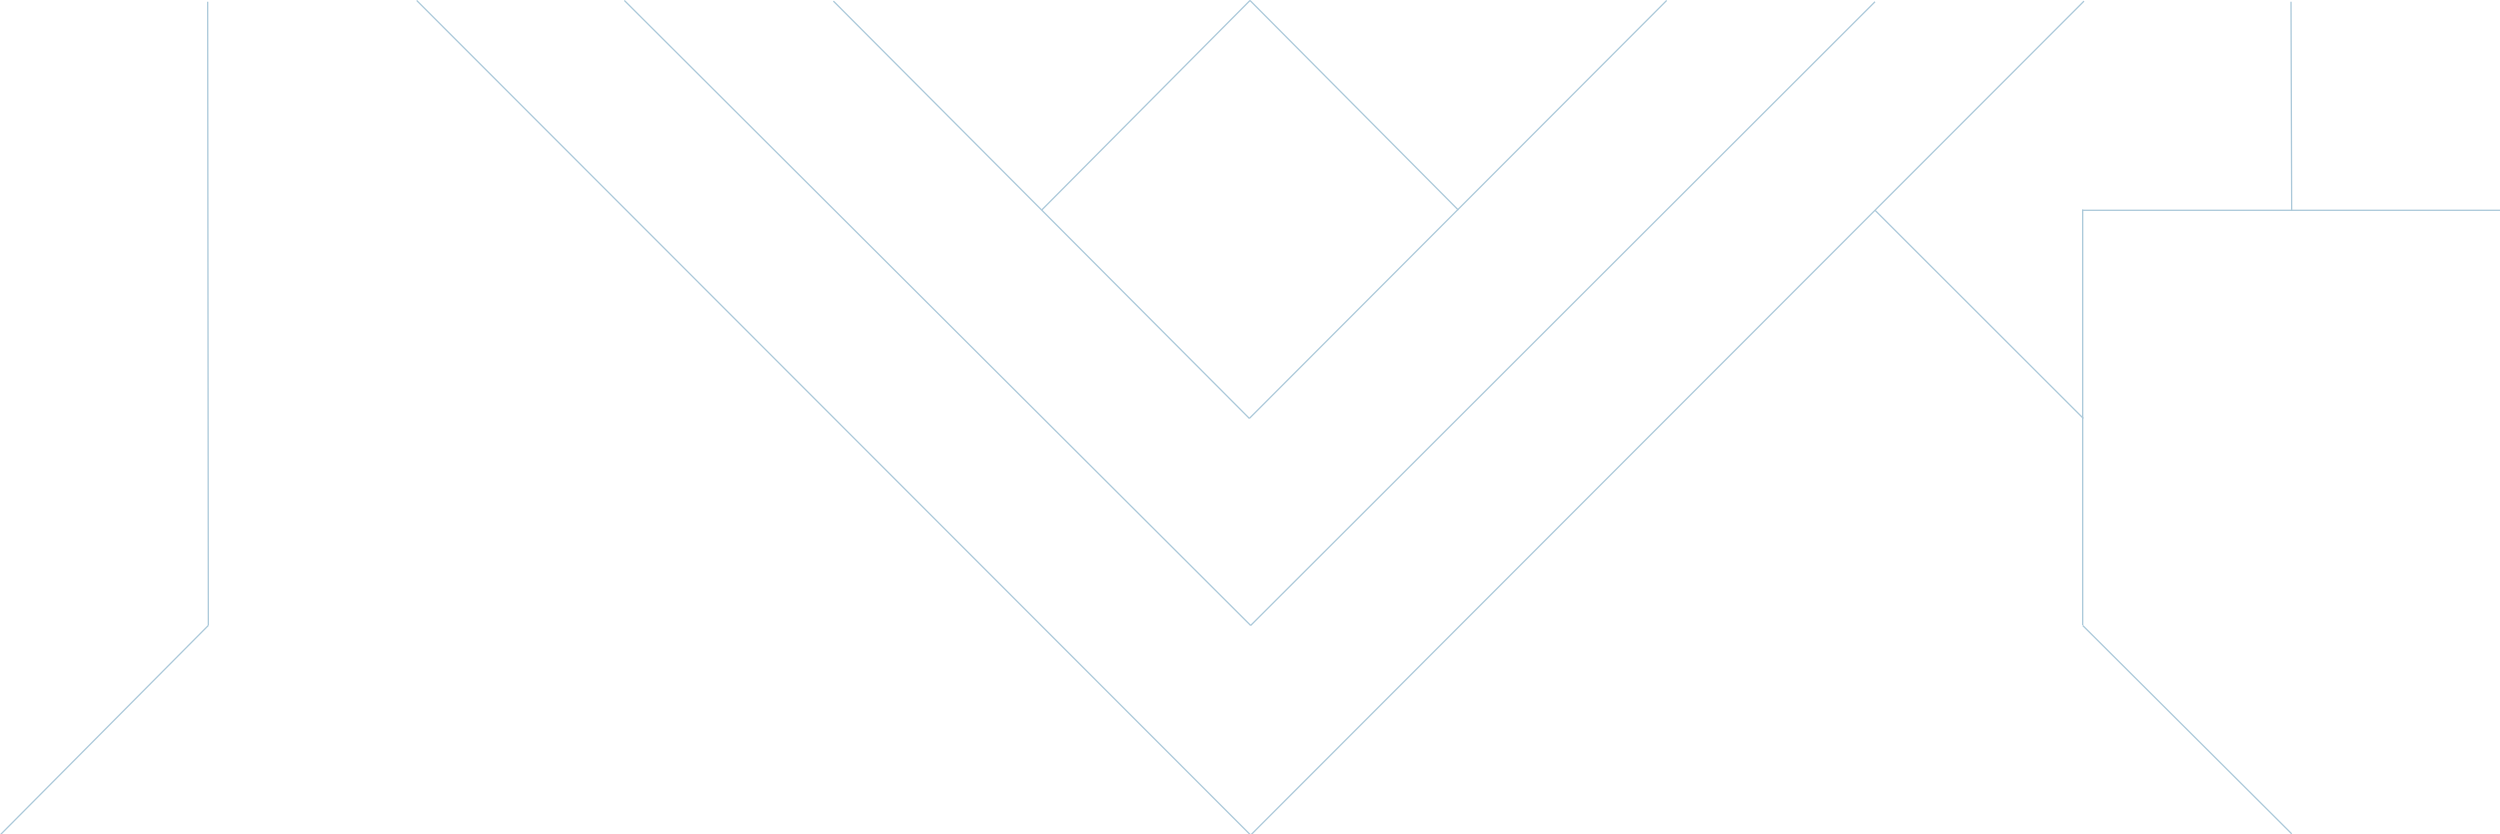
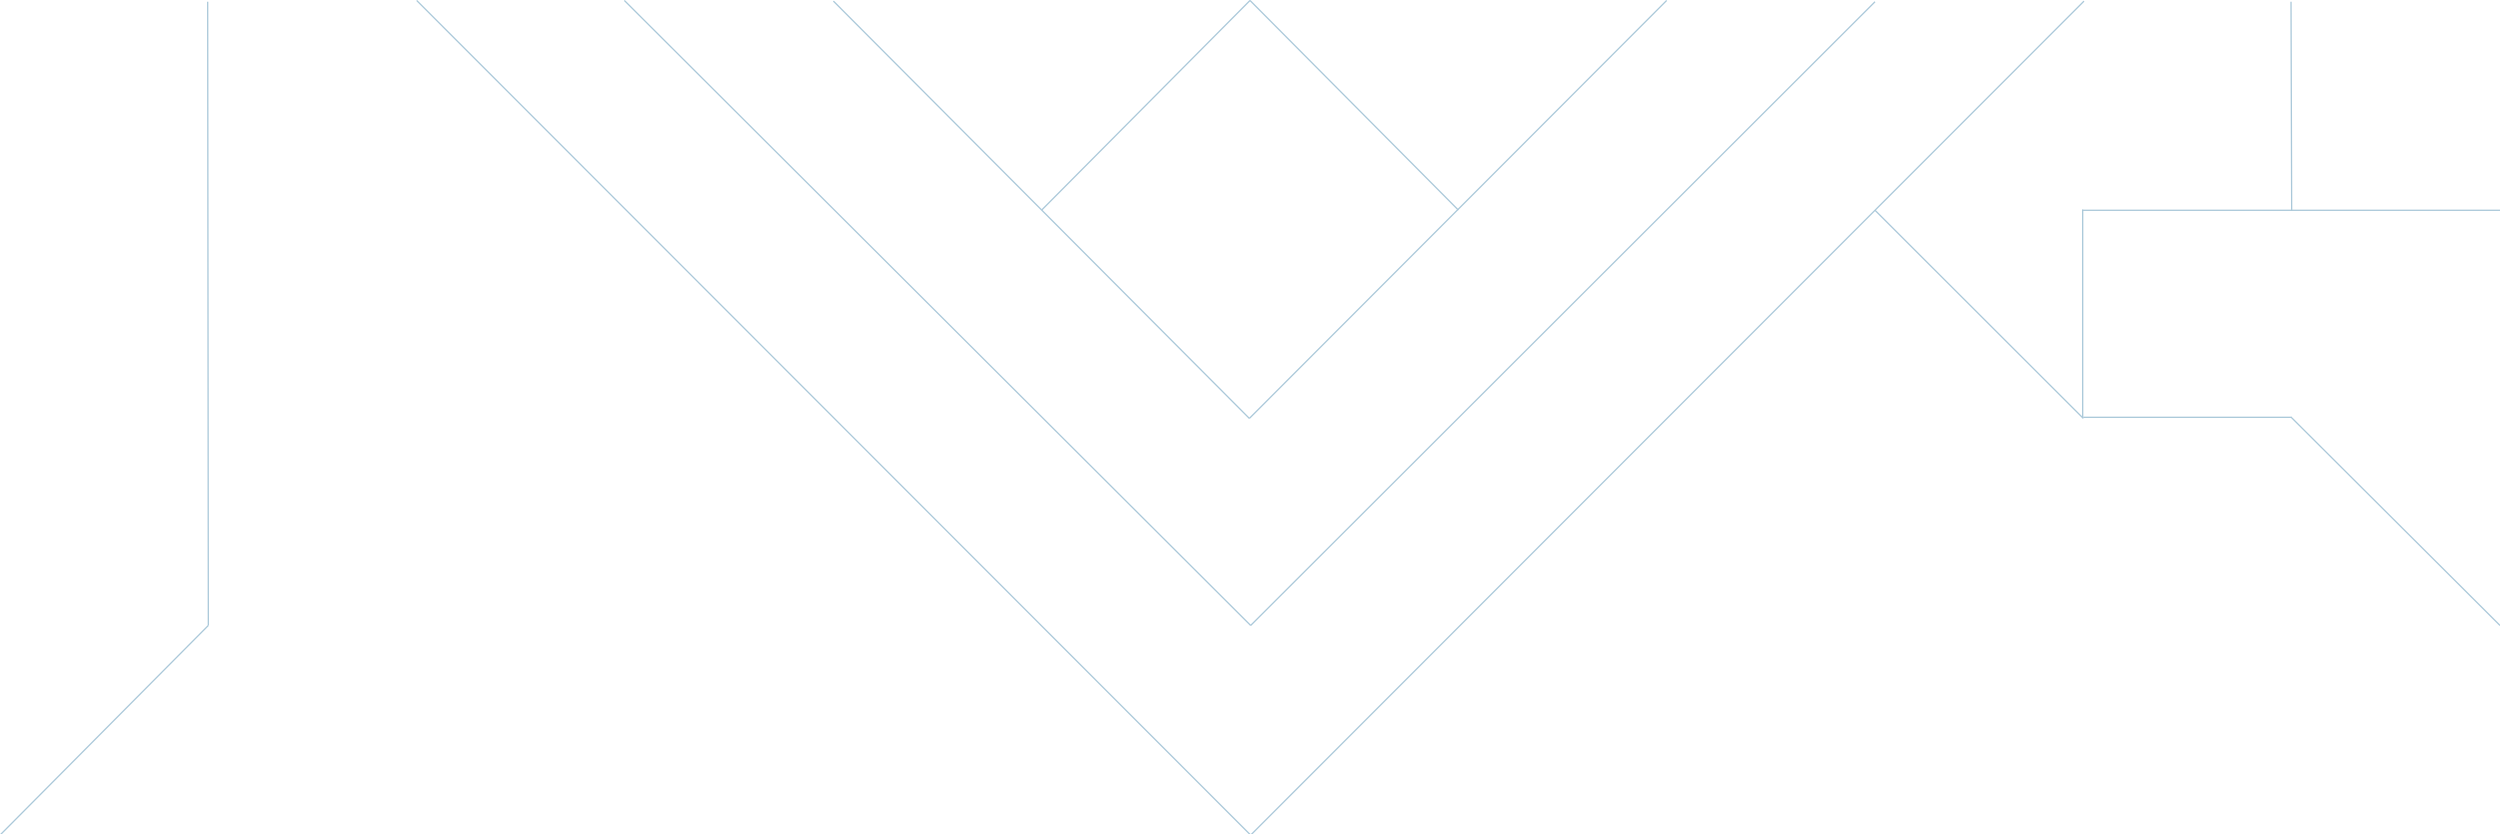
<svg xmlns="http://www.w3.org/2000/svg" version="1.1" id="Layer_1" x="0px" y="0px" width="1920px" height="640px" viewBox="0 0 1920 640" enable-background="new 0 0 1920 640" xml:space="preserve">
  <line fill="none" stroke="#AAC8D9" stroke-miterlimit="10" x1="320" y1="0.353" x2="960.5" y2="641.354" />
  <line fill="none" stroke="#AAC8D9" stroke-miterlimit="10" x1="960.5" y1="641.354" x2="1600.5" y2="0.853" />
  <line fill="none" stroke="#AAC8D9" stroke-miterlimit="10" x1="640.058" y1="0.853" x2="959.5" y2="321.354" />
  <line fill="none" stroke="#AAC8D9" stroke-miterlimit="10" x1="959.5" y1="321.354" x2="1280" y2="0.353" />
  <line fill="none" stroke="#AAC8D9" stroke-miterlimit="10" x1="960" y1="0.353" x2="800" y2="161.325" />
  <line fill="none" stroke="#AAC8D9" stroke-miterlimit="10" x1="960" y1="0.353" x2="1120" y2="161.325" />
  <line fill="none" stroke="#AAC8D9" stroke-miterlimit="10" x1="479.5" y1="0.353" x2="960.5" y2="480.354" />
  <line fill="none" stroke="#AAC8D9" stroke-miterlimit="10" x1="960.5" y1="480.354" x2="1440" y2="1.353" />
  <line fill="none" stroke="#AAC8D9" stroke-miterlimit="10" x1="1440" y1="161.478" x2="1600" y2="321.354" />
  <line fill="none" stroke="#AAC8D9" stroke-miterlimit="10" x1="160" y1="480.354" x2="0" y2="641.354" />
-   <line fill="none" stroke="#AAC8D9" stroke-miterlimit="10" x1="1599.5" y1="480.354" x2="1760" y2="640.354" />
+   <line fill="none" stroke="#AAC8D9" stroke-miterlimit="10" x1="1759.5" y1="320.353" x2="1920" y2="480.354" />
+   <line fill="none" stroke="#AAC8D9" stroke-miterlimit="10" x1="1600" y1="320.5" x2="1760" y2="320.5" />
  <line fill="none" stroke="#AAC8D9" stroke-miterlimit="10" x1="1759.5" y1="1.353" x2="1760" y2="161.853" />
  <line fill="none" stroke="#AAC8D9" stroke-miterlimit="10" x1="159.5" y1="1.353" x2="160" y2="480.354" />
-   <line fill="none" stroke="#AAC8D9" stroke-miterlimit="10" x1="1599.5" y1="161" x2="1599.5" y2="480" />
+   <line fill="none" stroke="#AAC8D9" stroke-miterlimit="10" x1="1599.5" y1="161" x2="1599.5" y2="321" />
  <line fill="none" stroke="#AAC8D9" stroke-miterlimit="10" x1="1599" y1="161.5" x2="1920" y2="161.5" />
</svg>
